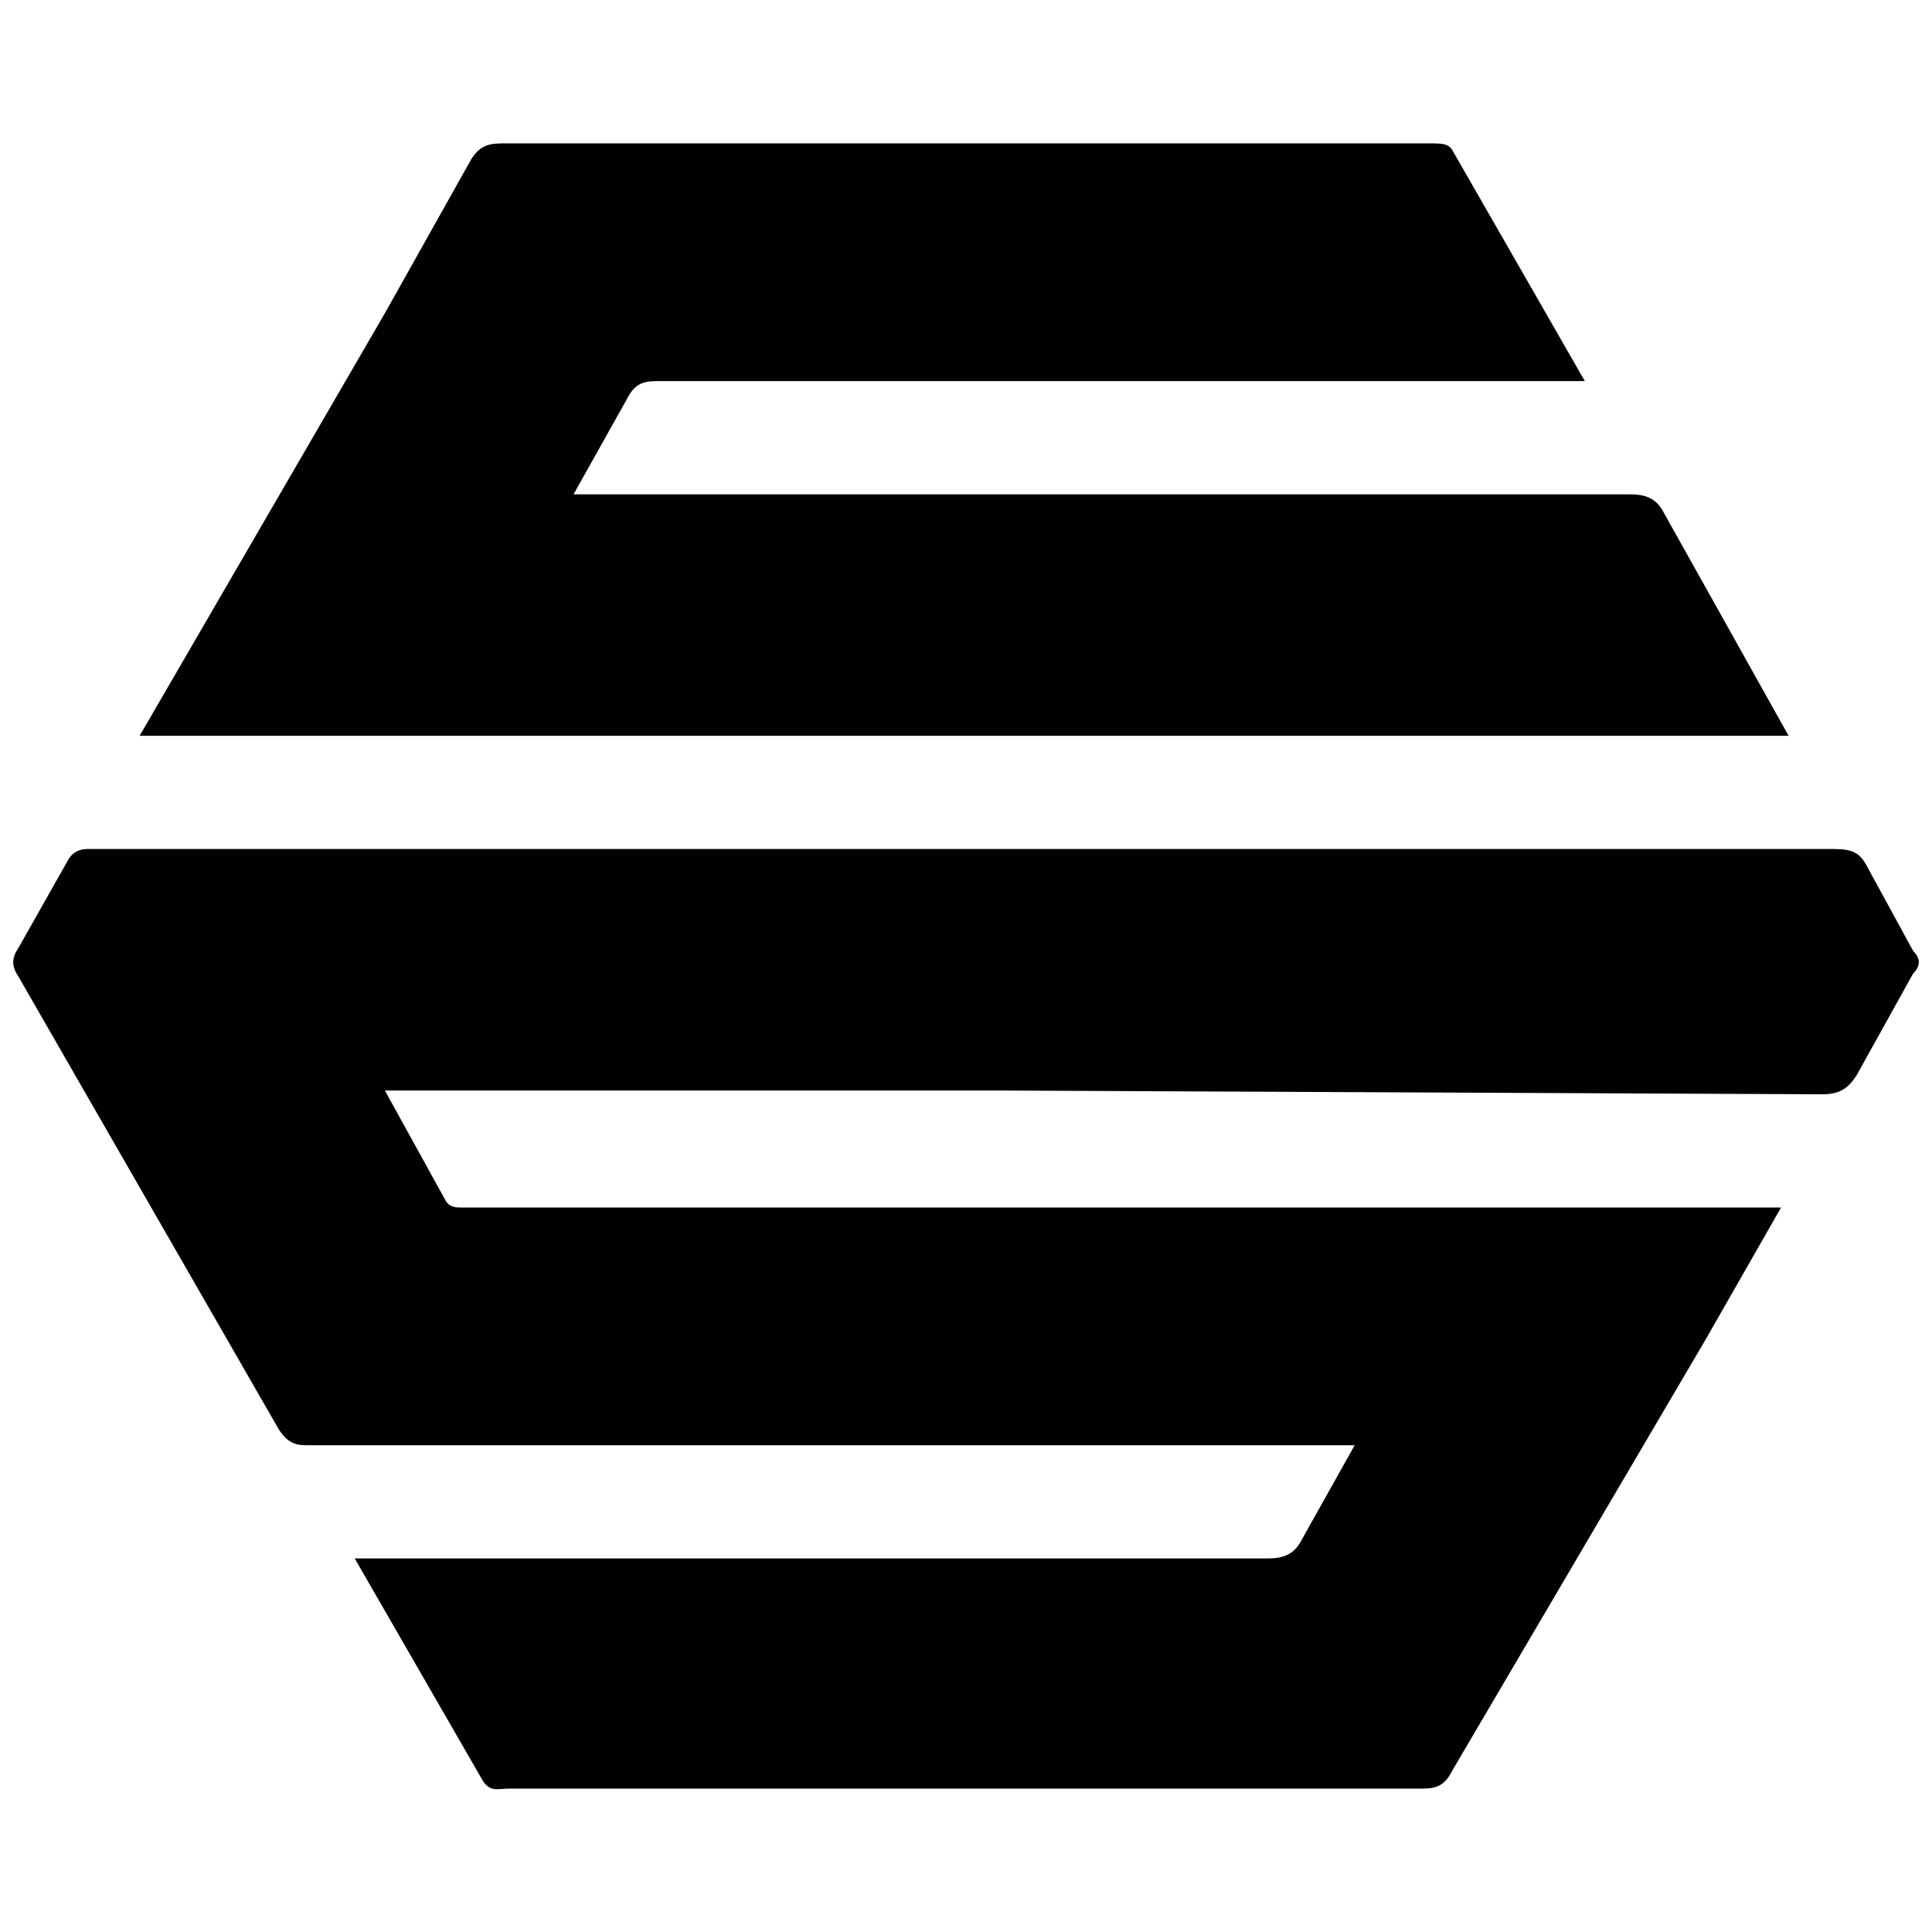
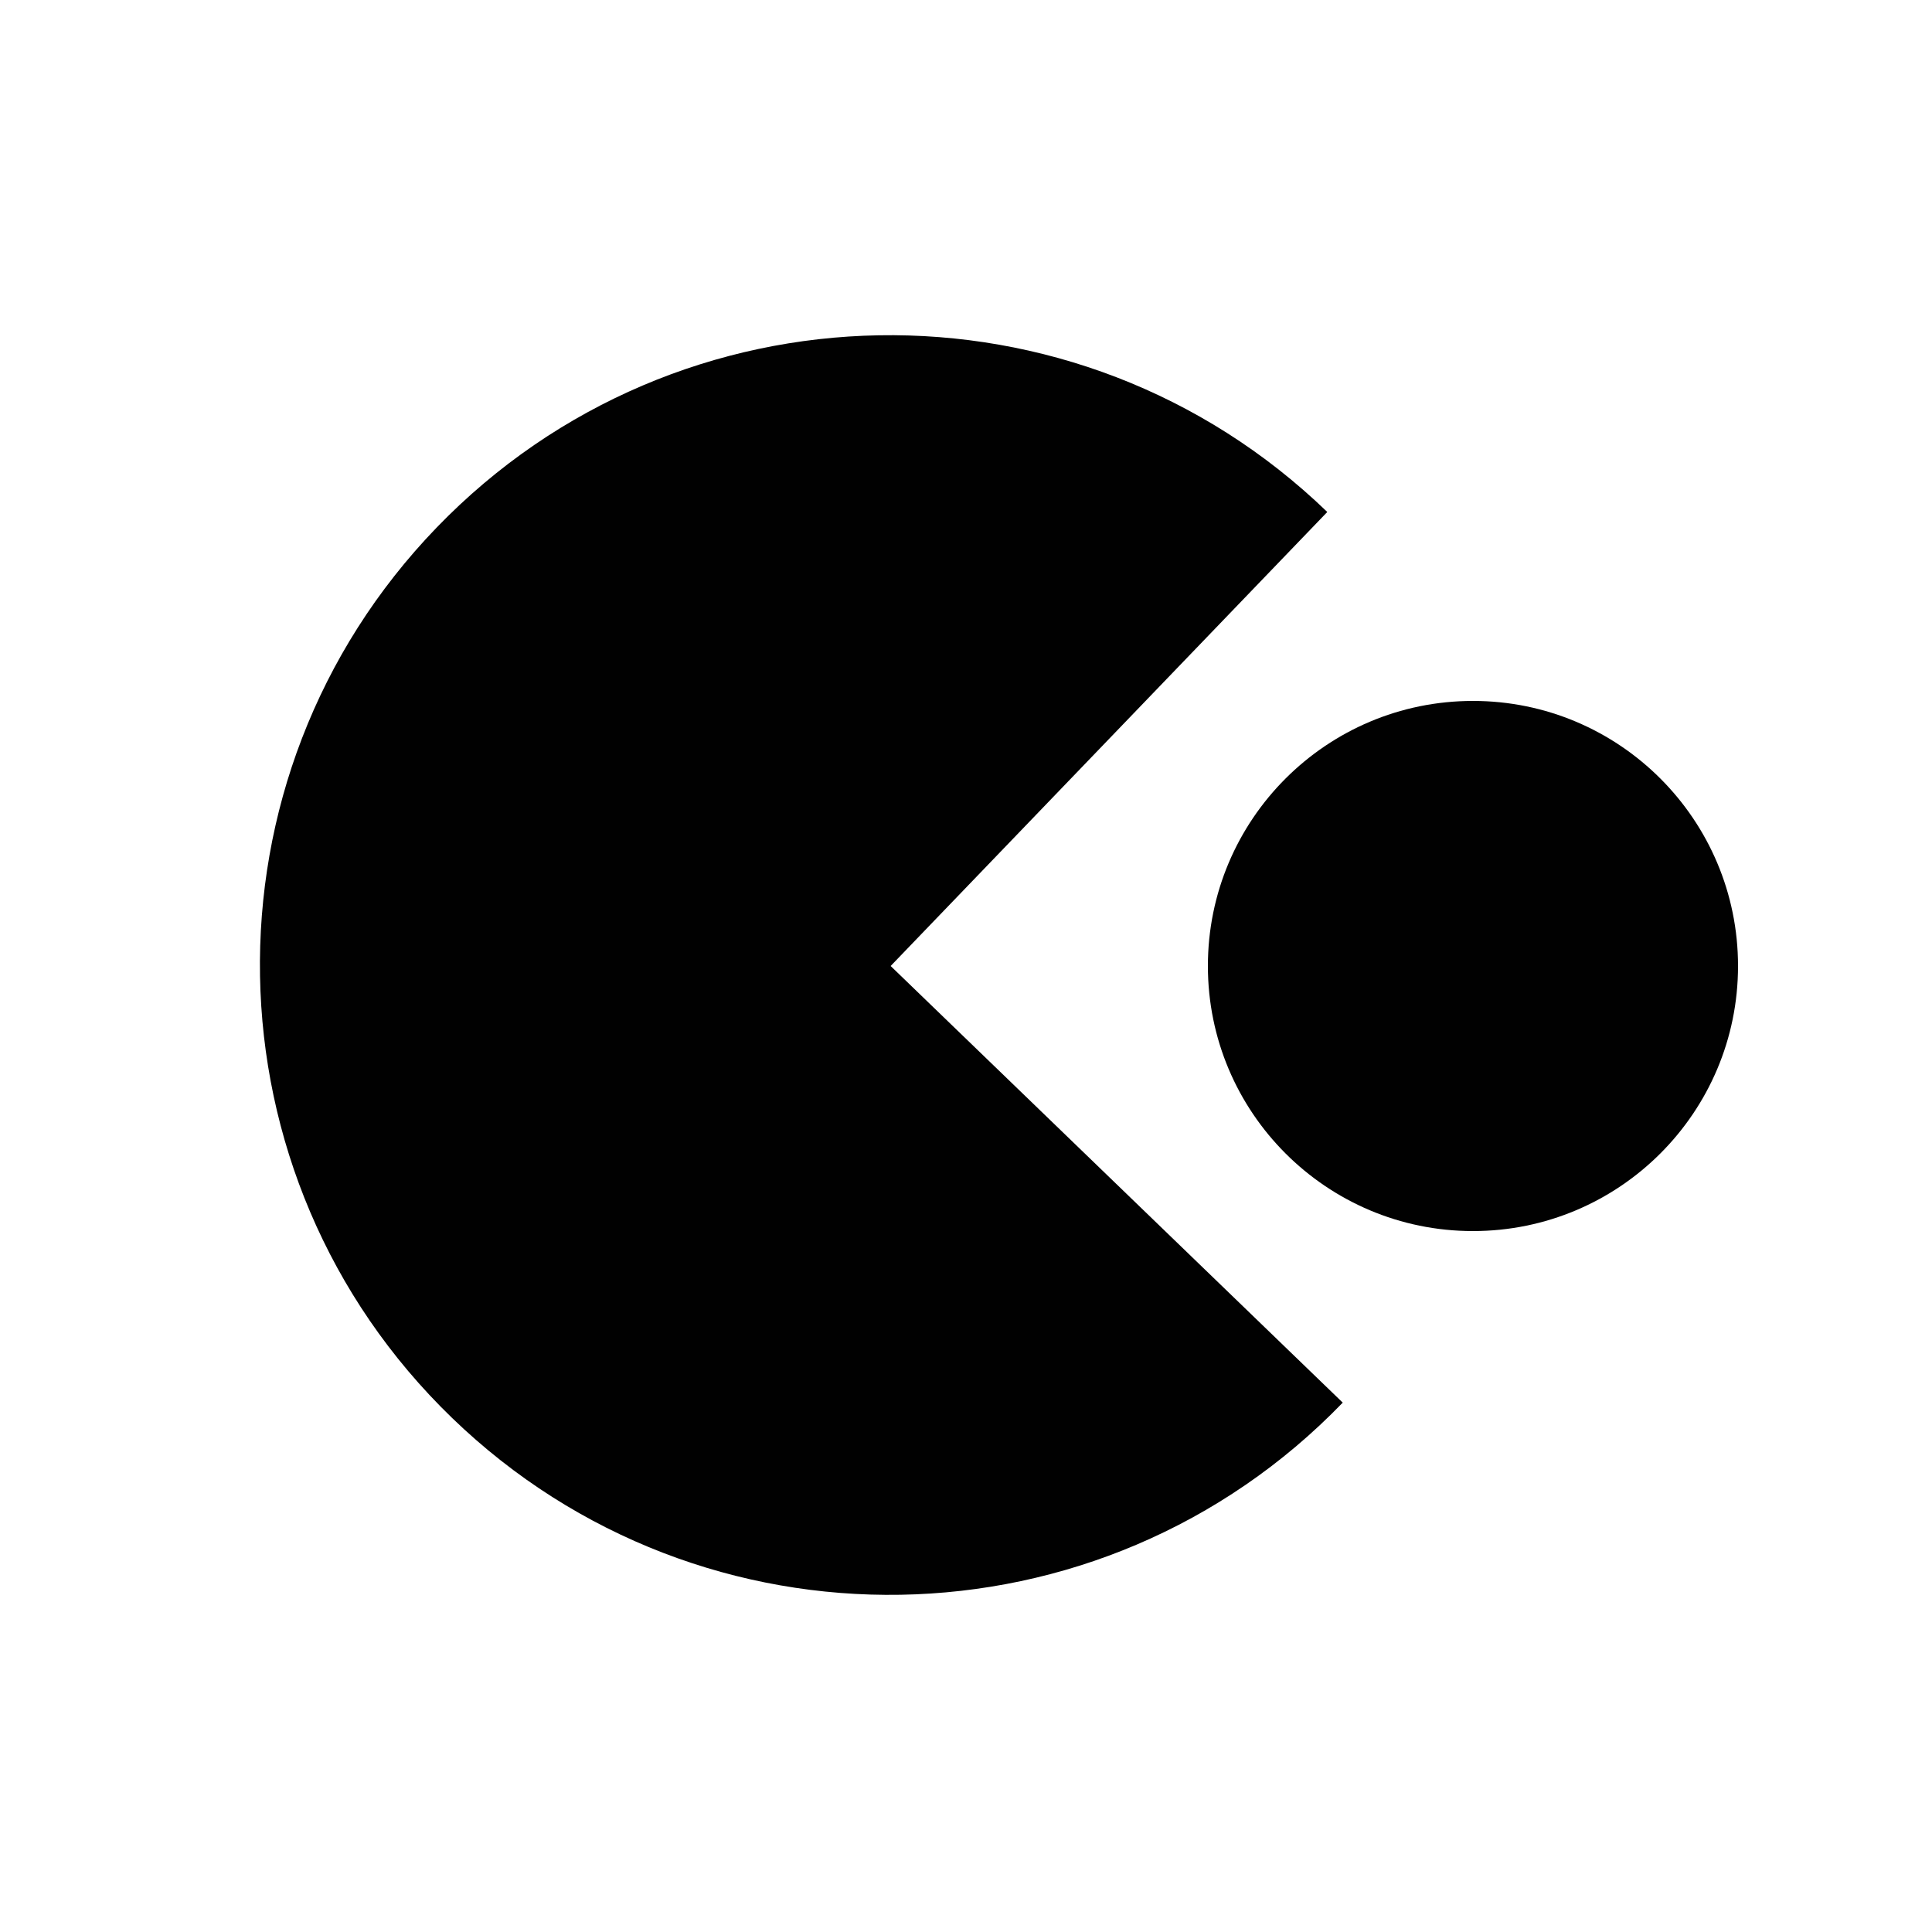
- <svg xmlns="http://www.w3.org/2000/svg" version="1.0" viewBox="0 0 512 512">
-   <path fill="#010101" d="M359 383H81c-3 0-5-1-7-4L5 259c-2-3-2-5 0-8l13-23c1-2 3-3 5-3h463c5 0 7 1 9 5l12 22c2 2 2 4 0 6l-15 27c-2 3-4 5-9 5l-218-1H102l16 29c1 2 3 2 4 2h350l-20 35-67 114c-2 4-4 5-8 5H135c-3 0-5 1-7-2l-34-59h242c4 0 7-1 9-5l14-25zM37 195l65-112 23-41c2-3 4-4 8-4h246c3 0 5 0 6 2l35 61H174c-4 0-6 1-8 5l-14 25h280c4 0 7 1 9 5l33 59H37z" />
+ <svg xmlns="http://www.w3.org/2000/svg" version="1.1" viewBox="0 0 1000 1000">
+   <path fill="#010101" d="M461 500l234 226a326 326 0 11-8-461L461 500z" />
+   <circle fill="#010101" cx="762.4" cy="500" r="137.2" />
</svg>
